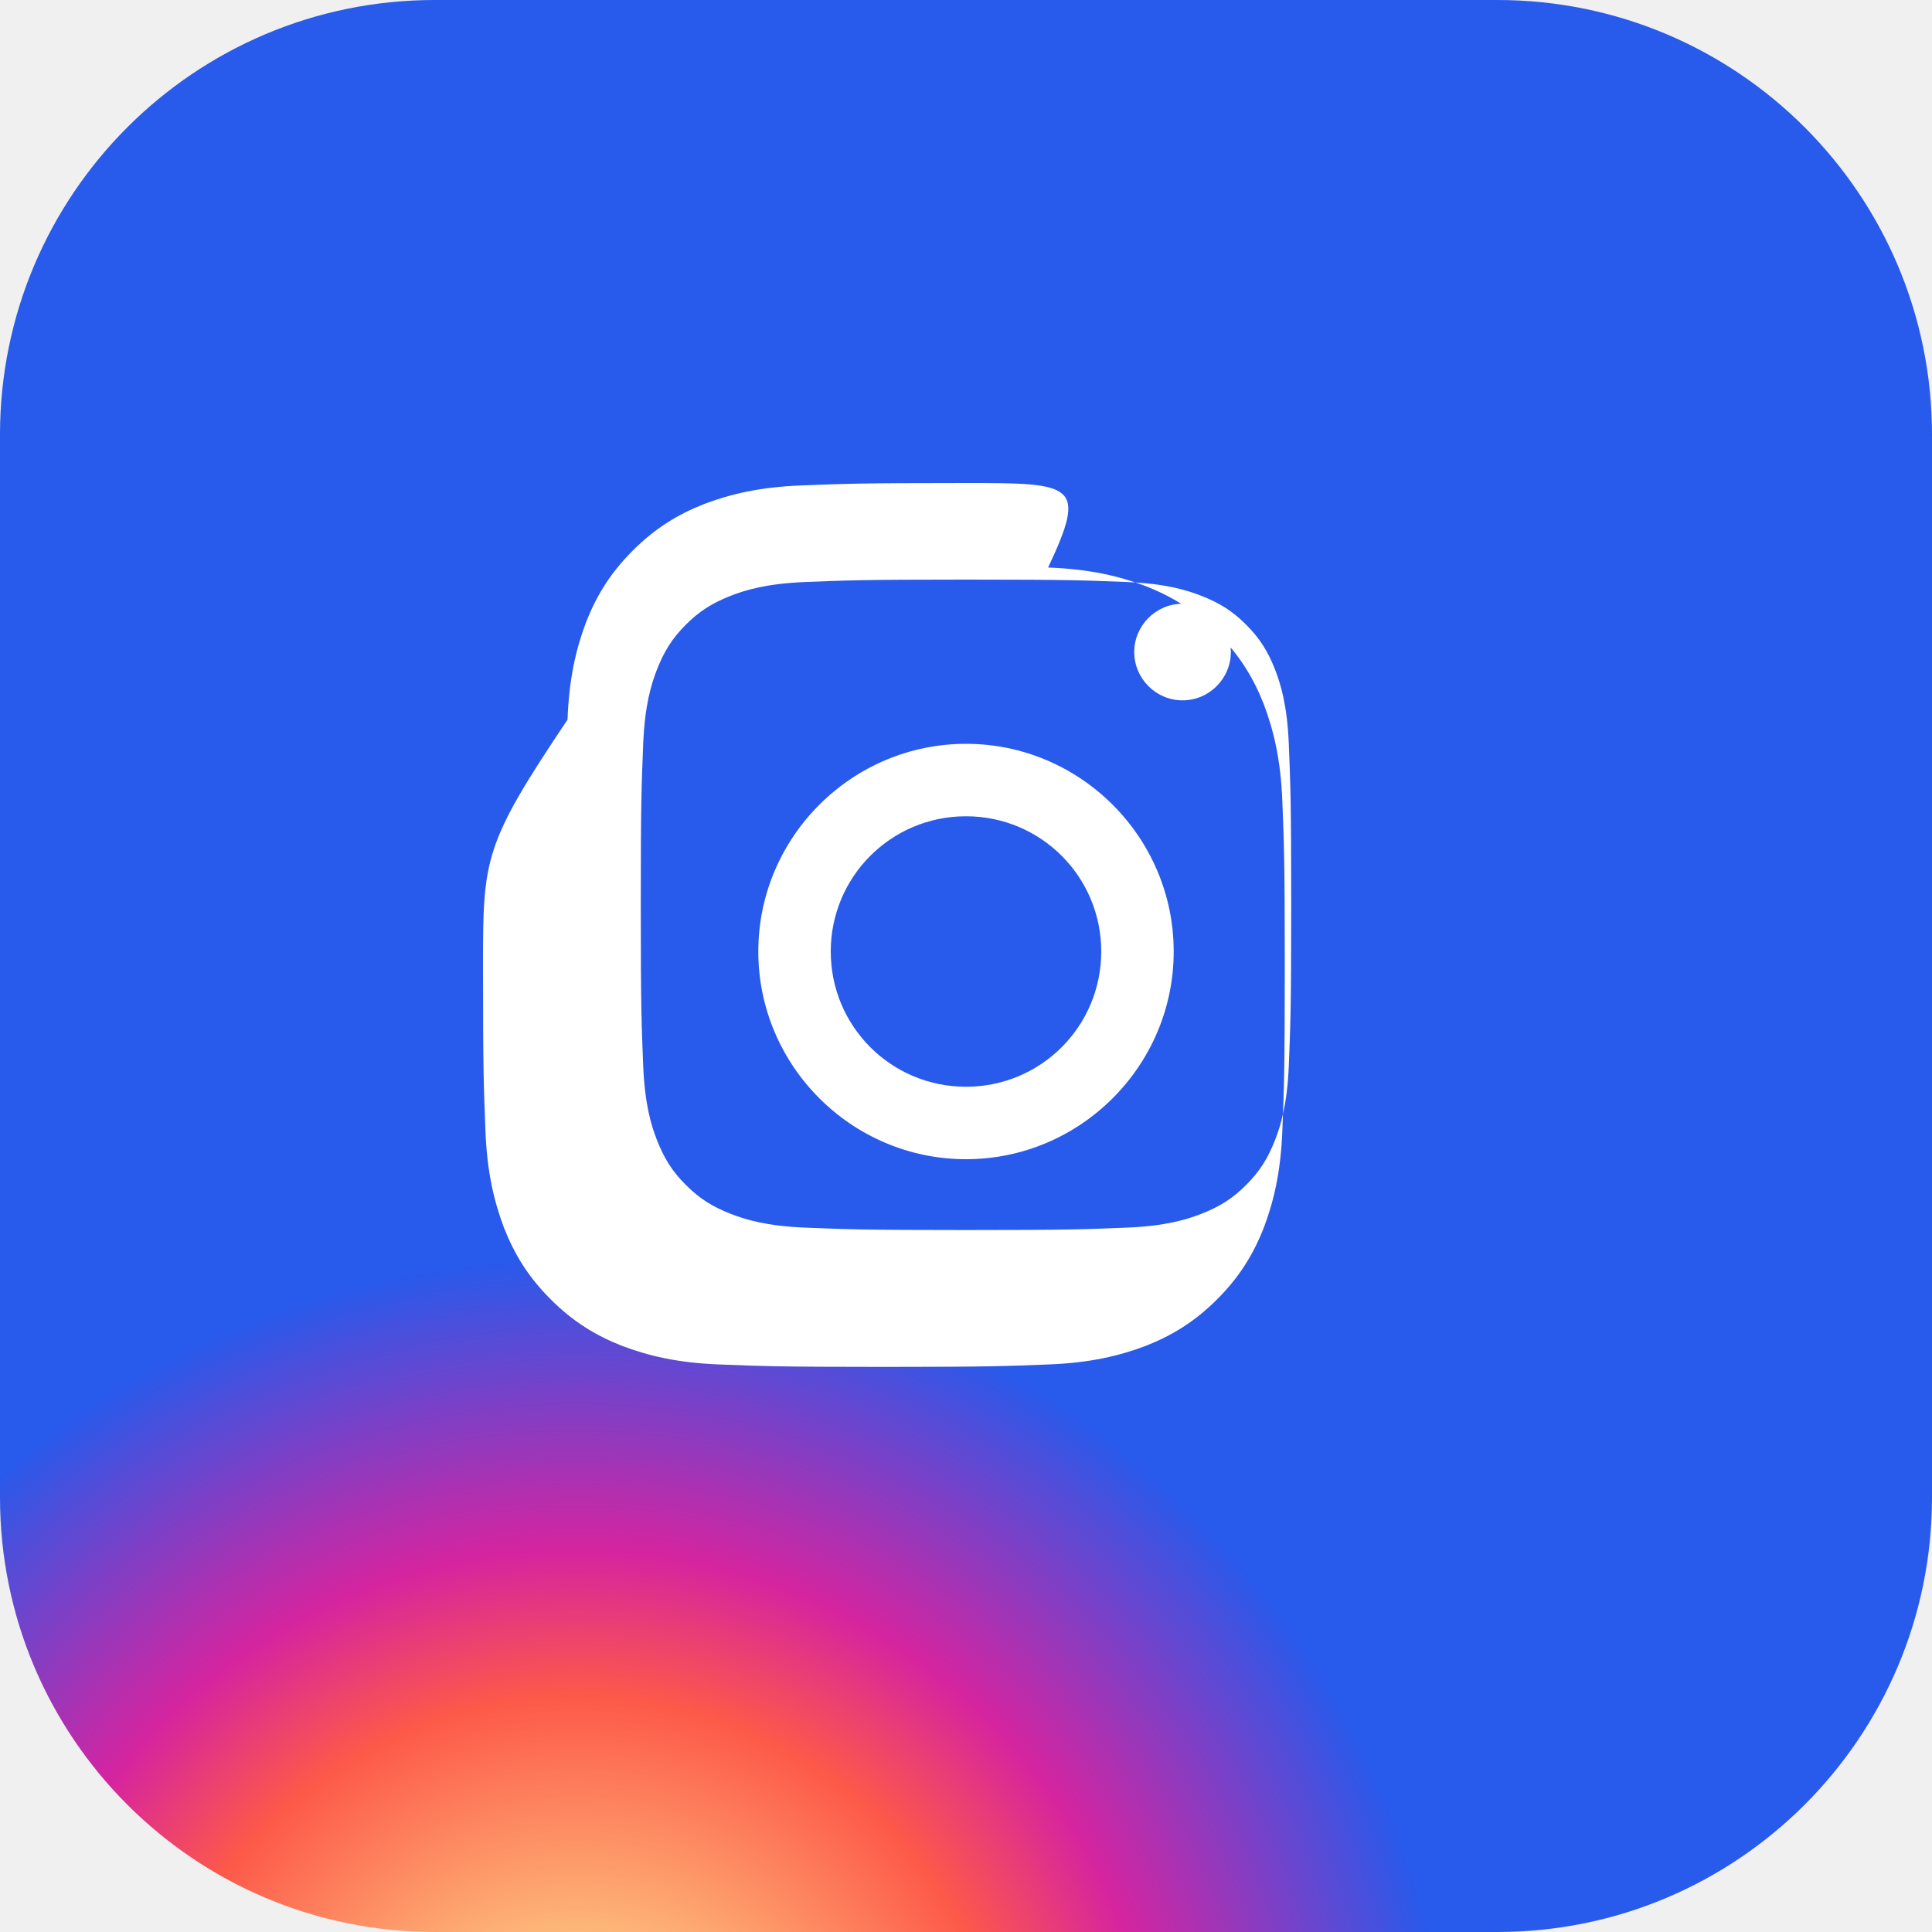
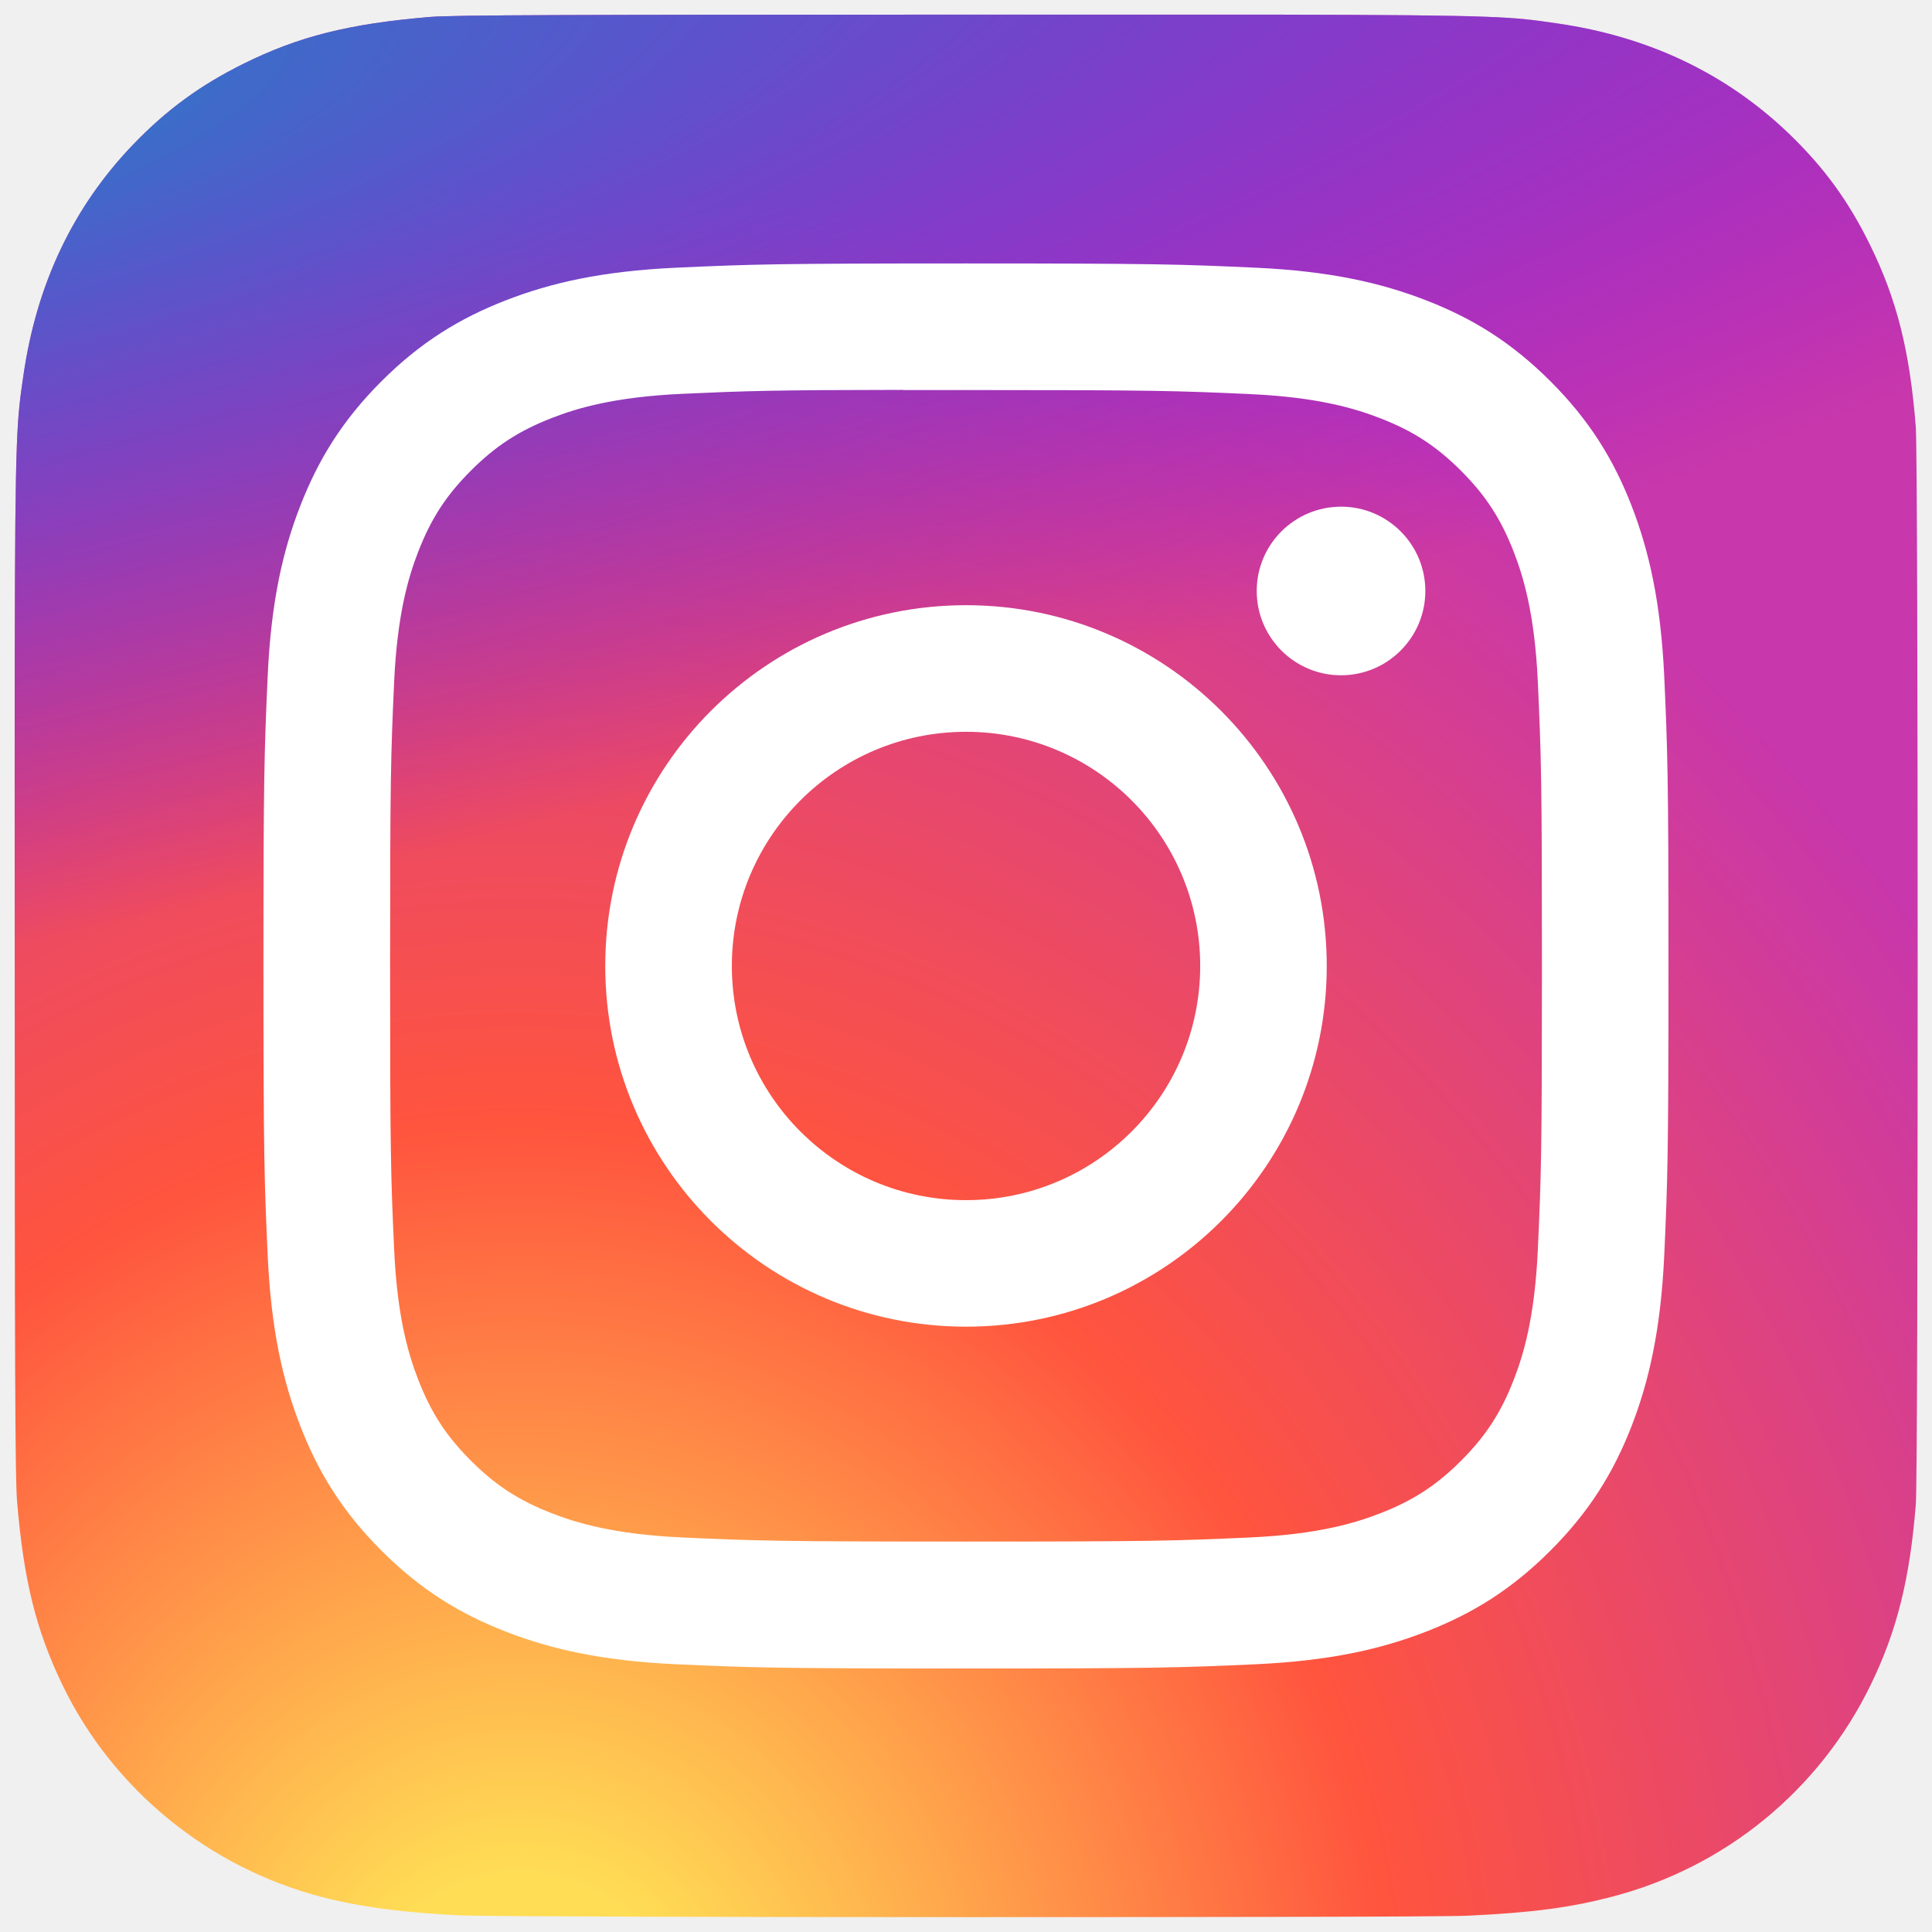
- <svg xmlns="http://www.w3.org/2000/svg" viewBox="0 0 24 24" fill="none">
+ <svg xmlns="http://www.w3.org/2000/svg" xmlns:xlink="http://www.w3.org/1999/xlink" viewBox="0 0 132.004 132">
  <defs>
-     <radialGradient id="instagram-gradient" cx="30%" cy="110%">
-       <stop offset="0%" style="stop-color:#fdf497;stop-opacity:1" />
-       <stop offset="5%" style="stop-color:#fdf497;stop-opacity:1" />
-       <stop offset="45%" style="stop-color:#fd5949;stop-opacity:1" />
-       <stop offset="60%" style="stop-color:#d6249f;stop-opacity:1" />
-       <stop offset="90%" style="stop-color:#285AEB;stop-opacity:1" />
-     </radialGradient>
+     <linearGradient id="b">
+       <stop offset="0" stop-color="#3771c8" />
+       <stop stop-color="#3771c8" offset=".128" />
+       <stop offset="1" stop-color="#60f" stop-opacity="0" />
+     </linearGradient>
+     <linearGradient id="a">
+       <stop offset="0" stop-color="#fd5" />
+       <stop offset=".1" stop-color="#fd5" />
+       <stop offset=".5" stop-color="#ff543e" />
+       <stop offset="1" stop-color="#c837ab" />
+     </linearGradient>
+     <radialGradient id="c" cx="158.429" cy="578.088" r="65" xlink:href="#a" gradientUnits="userSpaceOnUse" gradientTransform="matrix(0 -1.98198 1.8439 0 -1031.402 454.004)" fx="158.429" fy="578.088" />
+     <radialGradient id="d" cx="147.694" cy="473.455" r="65" xlink:href="#b" gradientUnits="userSpaceOnUse" gradientTransform="matrix(.17394 .86872 -3.5818 .71718 1648.348 -458.493)" fx="147.694" fy="473.455" />
  </defs>
-   <rect width="24" height="24" rx="5.4" fill="url(#instagram-gradient)" />
-   <path d="M12 7.2c1.32 0 1.48.01 2 .03.48.02.74.1.92.17.23.09.39.19.56.36.17.17.27.33.36.56.07.18.15.44.17.92.02.52.03.68.03 2s-.01 1.48-.03 2c-.02.48-.1.74-.17.92-.09.23-.19.39-.36.56-.17.17-.33.27-.56.36-.18.07-.44.15-.92.17-.52.02-.68.03-2 .03s-1.48-.01-2-.03c-.48-.02-.74-.1-.92-.17-.23-.09-.39-.19-.56-.36-.17-.17-.27-.33-.36-.56-.07-.18-.15-.44-.17-.92-.02-.52-.03-.68-.03-2s.01-1.48.03-2c.02-.48.1-.74.17-.92.09-.23.19-.39.36-.56.17-.17.33-.27.56-.36.18-.07.44-.15.92-.17.52-.02.68-.03 2-.03M12 6c-1.34 0-1.51.01-2.04.03-.53.02-.89.11-1.21.23-.33.13-.61.3-.89.58-.28.28-.45.56-.58.89-.12.32-.21.68-.23 1.21C6.01 10.49 6 10.66 6 12s.01 1.51.03 2.04c.02.53.11.89.23 1.21.13.33.3.61.58.89.28.28.56.45.89.58.32.12.68.21 1.21.23.53.02.7.03 2.04.03s1.51-.01 2.04-.03c.53-.02.89-.11 1.21-.23.33-.13.61-.3.89-.58.28-.28.45-.56.58-.89.12-.32.21-.68.23-1.21.02-.53.03-.7.03-2.04s-.01-1.51-.03-2.04c-.02-.53-.11-.89-.23-1.21-.13-.33-.3-.61-.58-.89-.28-.28-.56-.45-.89-.58-.32-.12-.68-.21-1.21-.23C13.51 6.01 13.34 6 12 6zm0 3.24c-1.42 0-2.58 1.16-2.58 2.58S10.58 14.4 12 14.4s2.58-1.16 2.58-2.58S13.42 9.24 12 9.24zm0 4.26c-.93 0-1.68-.75-1.68-1.68S11.07 10.14 12 10.14s1.68.75 1.68 1.68-.75 1.68-1.68 1.68zm3.29-5.4c0 .33-.27.6-.6.6s-.6-.27-.6-.6.27-.6.6-.6.6.27.6.6z" fill="white" />
+   <path fill="url(#c)" d="M65.03 0C37.888 0 29.95.028 28.407.156c-5.57.463-9.036 1.34-12.812 3.22-2.91 1.445-5.205 3.12-7.47 5.468C4 13.126 1.5 18.394.595 24.656c-.44 3.04-.568 3.66-.594 19.188-.01 5.176 0 11.988 0 21.125 0 27.12.03 35.05.16 36.59.45 5.42 1.3 8.83 3.1 12.56 3.44 7.14 10.01 12.5 17.75 14.5 2.68.69 5.64 1.07 9.44 1.25 1.61.07 18.02.12 34.44.12 16.42 0 32.84-.02 34.41-.1 4.4-.207 6.955-.55 9.78-1.28 7.79-2.01 14.24-7.29 17.75-14.53 1.765-3.64 2.66-7.18 3.065-12.317.088-1.12.125-18.977.125-36.81 0-17.836-.04-35.66-.128-36.78-.41-5.22-1.305-8.73-3.127-12.44-1.495-3.037-3.155-5.305-5.565-7.624C116.9 4 111.64 1.5 105.372.596 102.335.157 101.73.027 86.19 0H65.03z" transform="translate(1.004 1)" />
+   <path fill="url(#d)" d="M65.03 0C37.888 0 29.95.028 28.407.156c-5.57.463-9.036 1.34-12.812 3.22-2.91 1.445-5.205 3.12-7.47 5.468C4 13.126 1.5 18.394.595 24.656c-.44 3.04-.568 3.66-.594 19.188-.01 5.176 0 11.988 0 21.125 0 27.12.03 35.05.16 36.59.45 5.42 1.3 8.83 3.1 12.56 3.44 7.14 10.01 12.5 17.75 14.5 2.68.69 5.64 1.07 9.44 1.25 1.61.07 18.02.12 34.44.12 16.42 0 32.84-.02 34.41-.1 4.4-.207 6.955-.55 9.78-1.28 7.79-2.01 14.24-7.29 17.75-14.53 1.765-3.64 2.66-7.18 3.065-12.317.088-1.12.125-18.977.125-36.81 0-17.836-.04-35.66-.128-36.78-.41-5.22-1.305-8.73-3.127-12.44-1.495-3.037-3.155-5.305-5.565-7.624C116.9 4 111.64 1.5 105.372.596 102.335.157 101.73.027 86.19 0H65.03z" transform="translate(1.004 1)" />
+   <path fill="#fff" d="M66.004 18c-13.036 0-14.672.057-19.792.29-5.11.234-8.598 1.043-11.65 2.23-3.157 1.226-5.835 2.866-8.503 5.535-2.67 2.668-4.31 5.346-5.54 8.502-1.19 3.053-2 6.542-2.23 11.65C18.06 51.327 18 52.964 18 66s.058 14.667.29 19.787c.235 5.11 1.044 8.598 2.23 11.65 1.227 3.157 2.867 5.835 5.536 8.503 2.667 2.67 5.345 4.314 8.5 5.54 3.054 1.187 6.543 1.996 11.652 2.23 5.12.233 6.755.29 19.79.29 13.037 0 14.668-.057 19.788-.29 5.11-.234 8.602-1.043 11.656-2.23 3.156-1.226 5.83-2.87 8.497-5.54 2.67-2.668 4.31-5.346 5.54-8.502 1.18-3.053 1.99-6.542 2.23-11.65.23-5.12.29-6.752.29-19.788 0-13.036-.06-14.672-.29-19.792-.24-5.11-1.05-8.598-2.23-11.65-1.23-3.157-2.87-5.835-5.54-8.503-2.67-2.67-5.34-4.31-8.5-5.535-3.06-1.187-6.55-1.996-11.66-2.23-5.12-.233-6.75-.29-19.79-.29zm-4.306 8.65c1.278-.002 2.704 0 4.306 0 12.816 0 14.335.046 19.396.276 4.68.214 7.22.996 8.912 1.653 2.24.87 3.837 1.91 5.516 3.59 1.68 1.68 2.72 3.28 3.592 5.52.657 1.69 1.44 4.23 1.653 8.91.23 5.06.28 6.58.28 19.39s-.05 14.33-.28 19.39c-.214 4.68-.996 7.22-1.653 8.91-.87 2.24-1.912 3.835-3.592 5.514-1.68 1.68-3.275 2.72-5.516 3.59-1.69.66-4.232 1.44-8.912 1.654-5.06.23-6.58.28-19.396.28-12.817 0-14.336-.05-19.396-.28-4.68-.216-7.22-.998-8.913-1.655-2.24-.87-3.84-1.91-5.52-3.59-1.68-1.68-2.72-3.276-3.592-5.517-.657-1.69-1.44-4.23-1.653-8.91-.23-5.06-.276-6.58-.276-19.398s.046-14.33.276-19.39c.214-4.68.996-7.22 1.653-8.912.87-2.24 1.912-3.84 3.592-5.52 1.68-1.68 3.28-2.72 5.52-3.592 1.692-.66 4.233-1.44 8.913-1.655 4.428-.2 6.144-.26 15.09-.27zm29.928 7.97c-3.18 0-5.76 2.577-5.76 5.758 0 3.18 2.58 5.76 5.76 5.76 3.18 0 5.76-2.58 5.76-5.76 0-3.18-2.58-5.76-5.76-5.76zm-25.622 6.73c-13.613 0-24.65 11.037-24.65 24.65 0 13.613 11.037 24.645 24.65 24.645C79.617 90.645 90.65 79.613 90.65 66S79.616 41.35 66.003 41.35zm0 8.65c8.836 0 16 7.163 16 16 0 8.836-7.164 16-16 16-8.837 0-16-7.164-16-16 0-8.837 7.163-16 16-16z" />
</svg>
